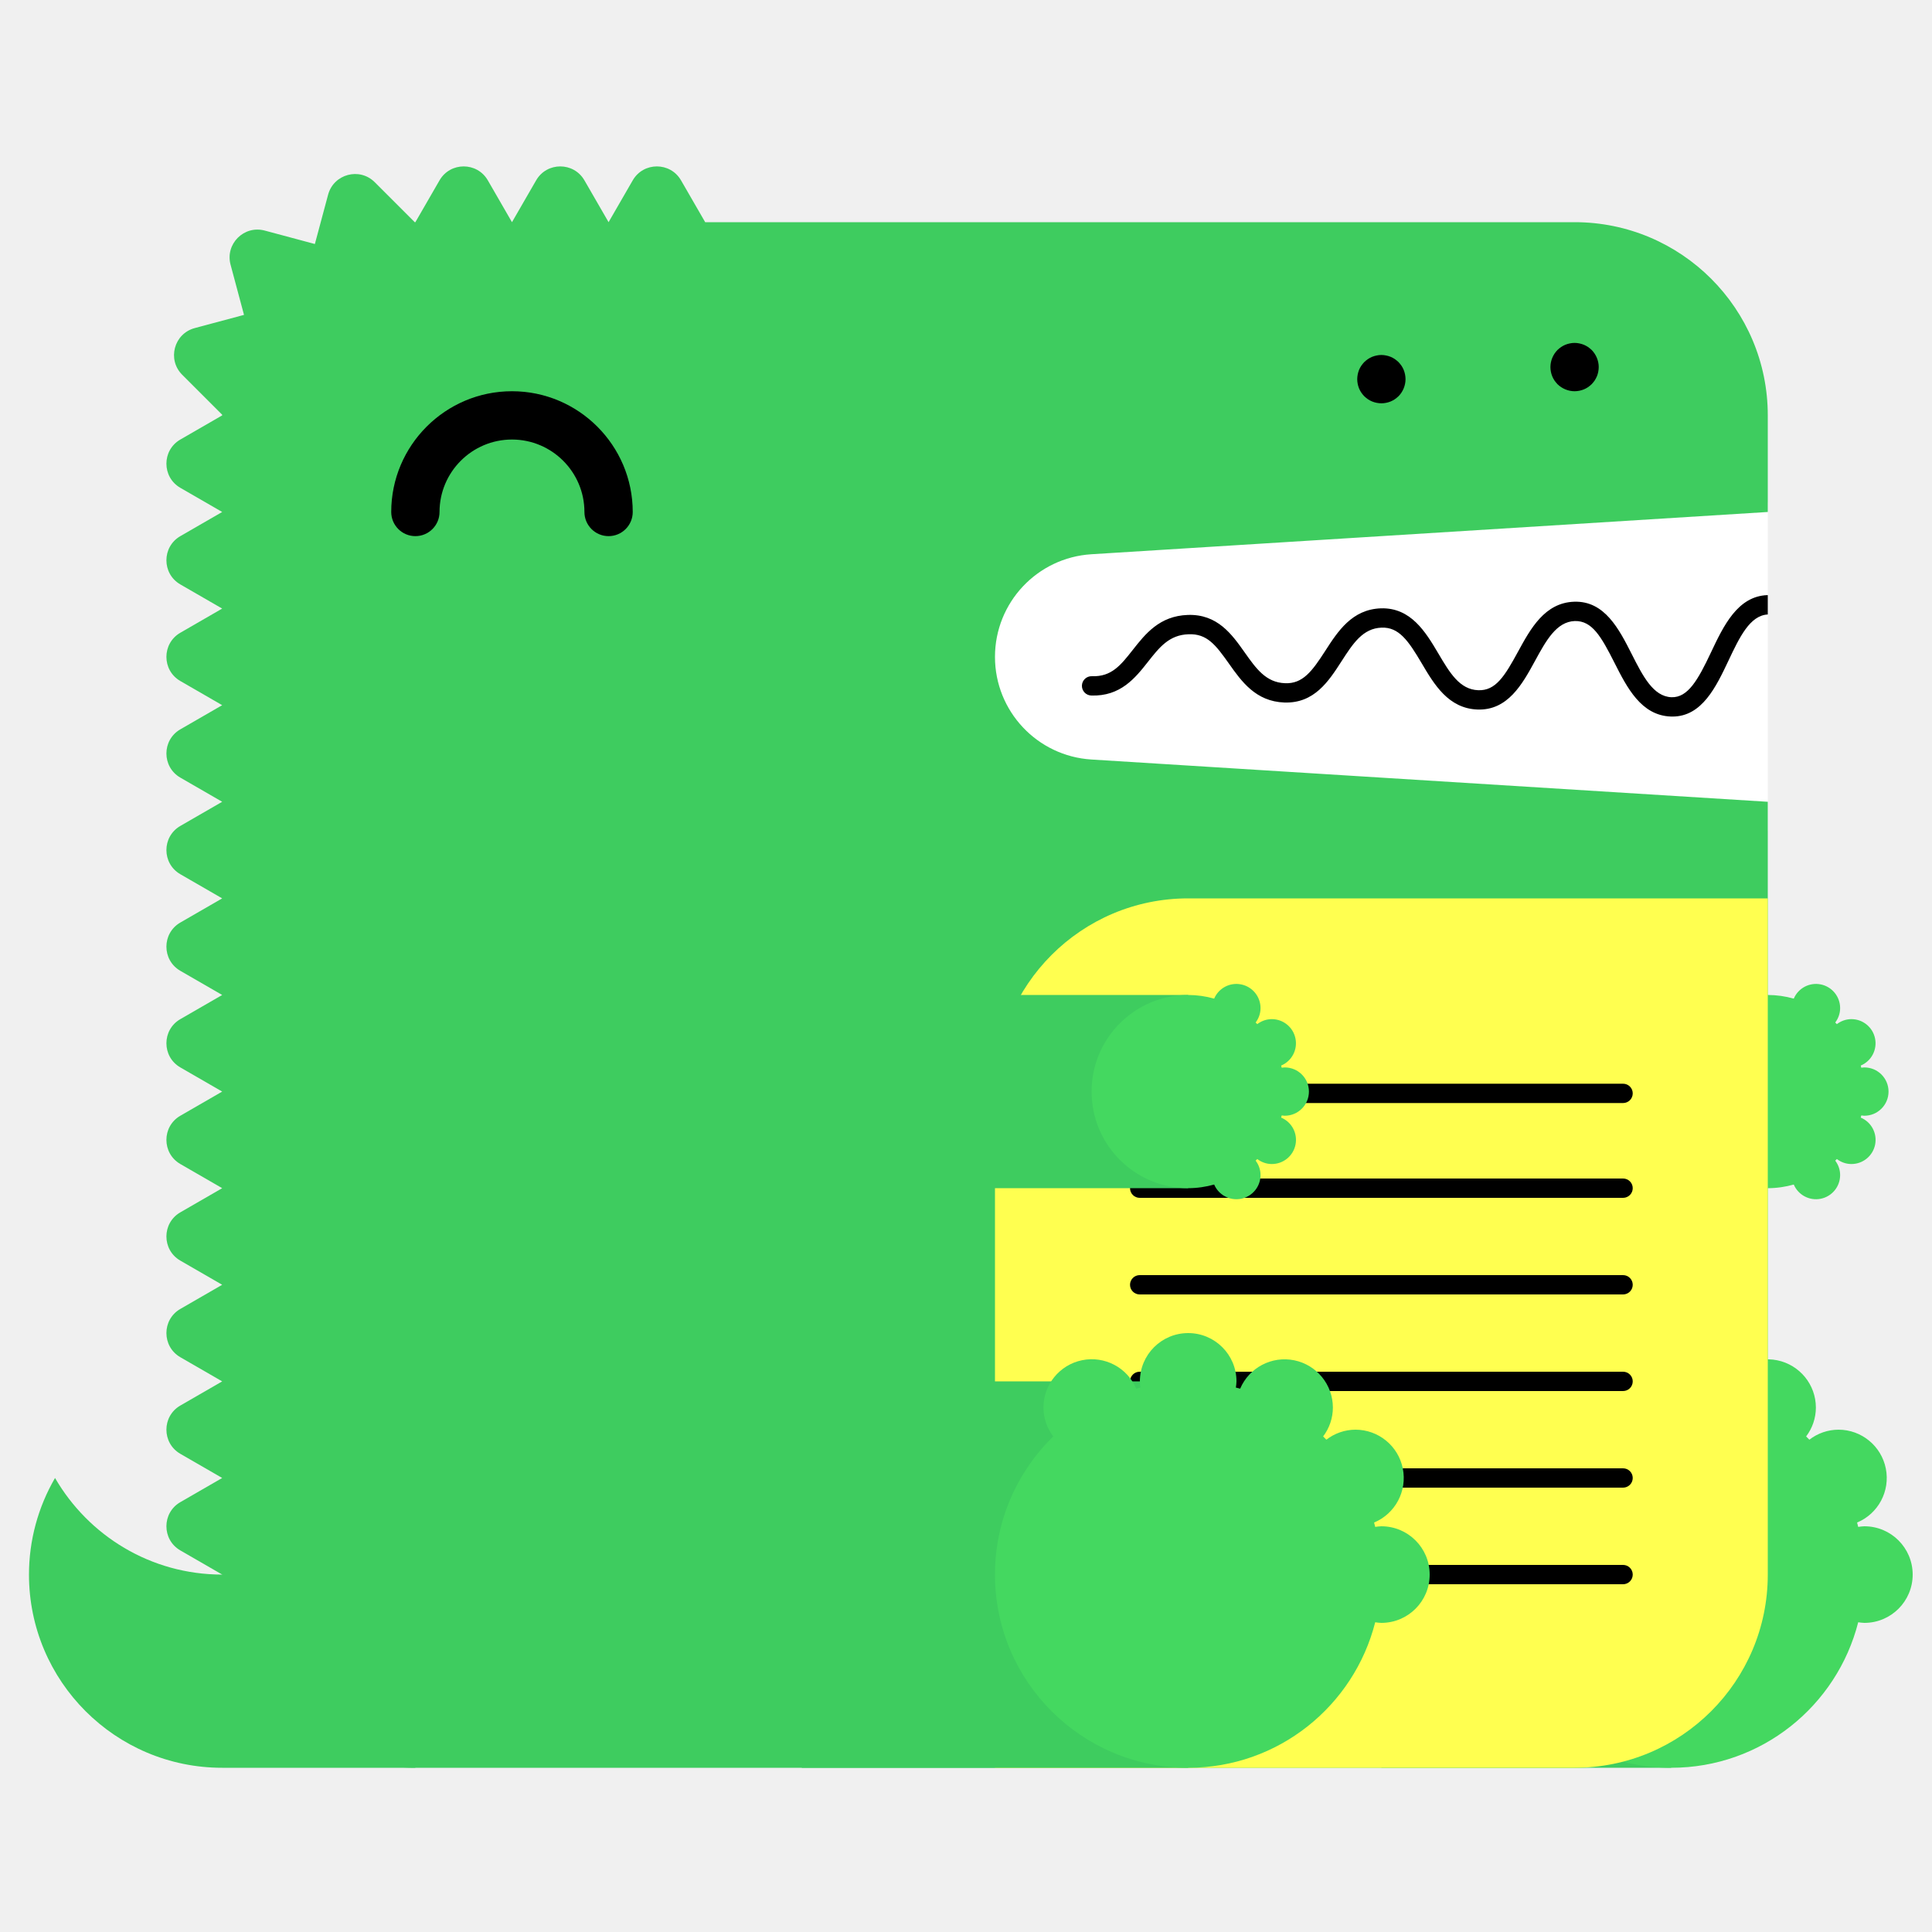
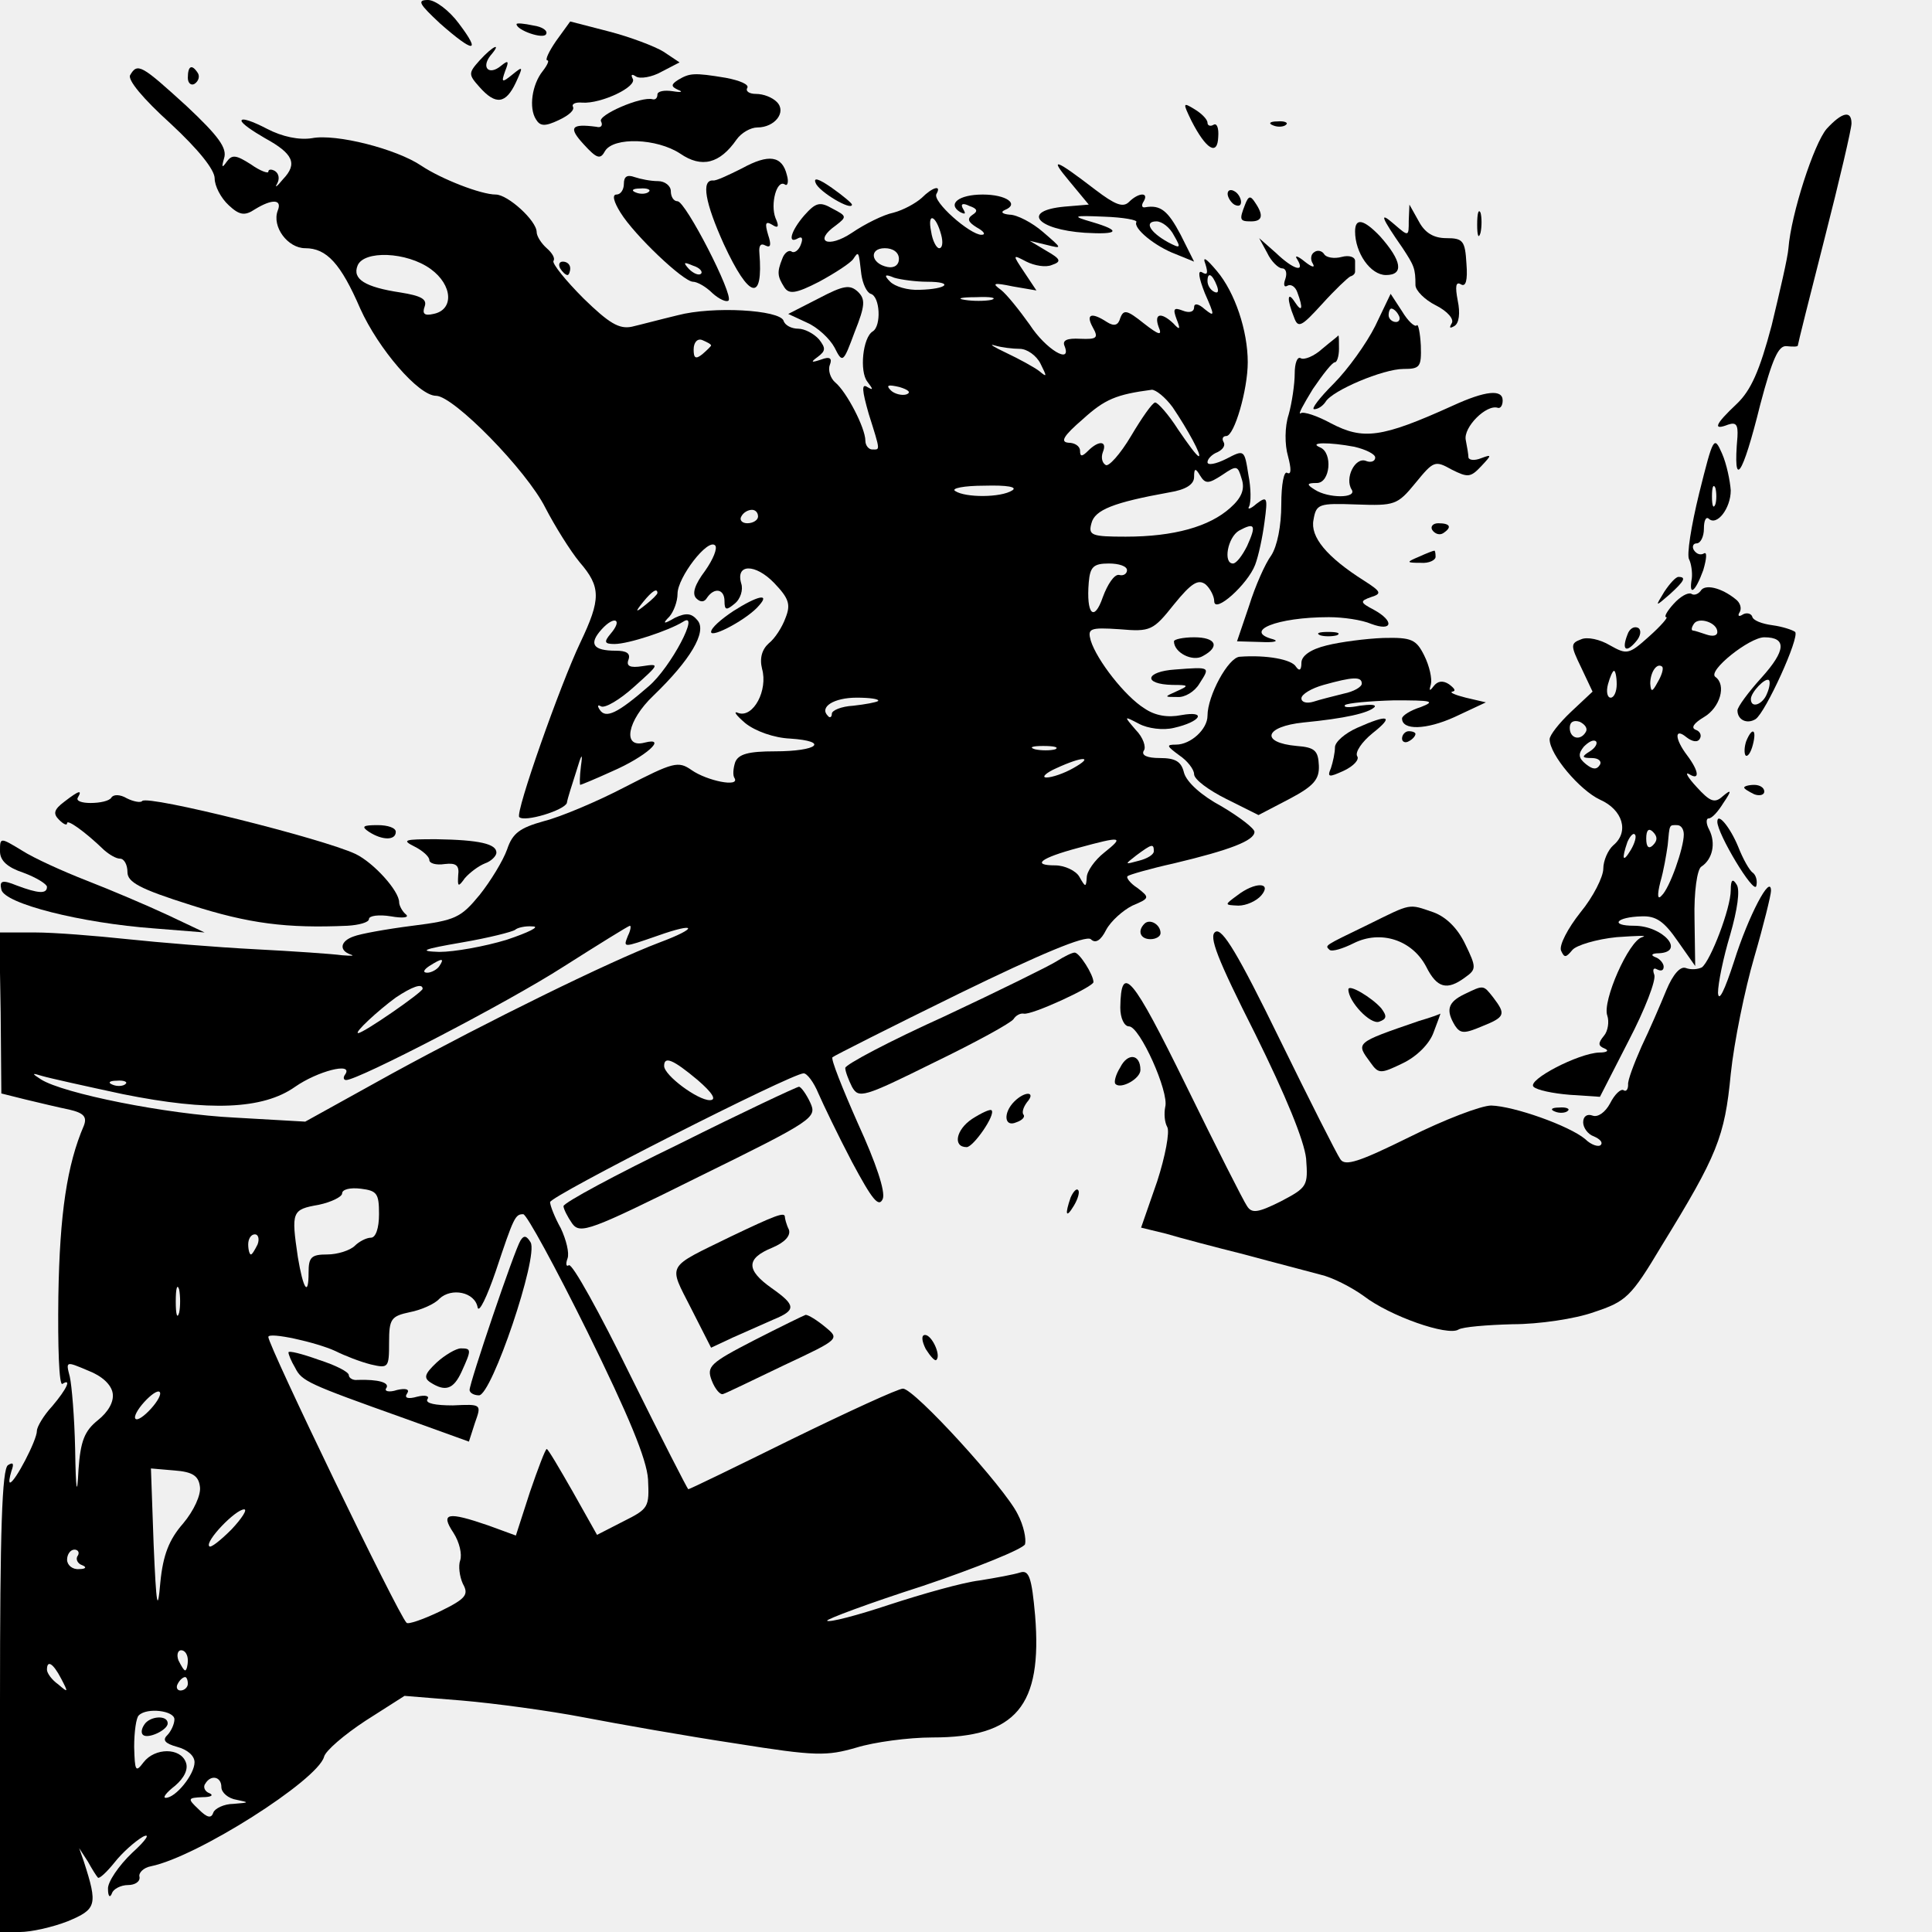
- <svg xmlns="http://www.w3.org/2000/svg" width="200" height="200" viewBox="0 0 200 200">
-   <g fill="none" fill-rule="evenodd">
-     <path fill="#FFF" d="M99 52h84v34H99z" />
-     <path d="M23 163c-7.398 0-13.843-4.027-17.303-10A19.886 19.886 0 0 0 3 163c0 11.046 8.954 20 20 20h20v-20H23z" fill="#3ECC5F" />
-     <path d="M112.98 57.376L183 53V43c0-11.046-8.954-20-20-20H73l-2.5-4.33c-1.112-1.925-3.889-1.925-5 0L63 23l-2.5-4.33c-1.111-1.925-3.889-1.925-5 0L53 23l-2.5-4.33c-1.111-1.925-3.889-1.925-5 0L43 23c-.022 0-.042.003-.065.003l-4.142-4.141c-1.57-1.571-4.252-.853-4.828 1.294l-1.369 5.104-5.192-1.392c-2.148-.575-4.111 1.389-3.535 3.536l1.39 5.193-5.102 1.367c-2.148.576-2.867 3.259-1.296 4.83l4.142 4.142c0 .021-.003.042-.003.064l-4.33 2.5c-1.925 1.111-1.925 3.889 0 5L23 53l-4.33 2.5c-1.925 1.111-1.925 3.889 0 5L23 63l-4.33 2.5c-1.925 1.111-1.925 3.889 0 5L23 73l-4.33 2.5c-1.925 1.111-1.925 3.889 0 5L23 83l-4.33 2.5c-1.925 1.111-1.925 3.889 0 5L23 93l-4.33 2.5c-1.925 1.111-1.925 3.889 0 5L23 103l-4.33 2.5c-1.925 1.111-1.925 3.889 0 5L23 113l-4.33 2.5c-1.925 1.111-1.925 3.889 0 5L23 123l-4.33 2.5c-1.925 1.111-1.925 3.889 0 5L23 133l-4.33 2.5c-1.925 1.111-1.925 3.889 0 5L23 143l-4.33 2.5c-1.925 1.111-1.925 3.889 0 5L23 153l-4.33 2.5c-1.925 1.111-1.925 3.889 0 5L23 163c0 11.046 8.954 20 20 20h120c11.046 0 20-8.954 20-20V83l-70.02-4.376A10.645 10.645 0 0 1 103 68c0-5.621 4.37-10.273 9.98-10.624" fill="#3ECC5F" />
-     <path fill="#3ECC5F" d="M143 183h30v-40h-30z" />
-     <path d="M193 158c-.219 0-.428.037-.639.064-.038-.15-.074-.301-.116-.451A5 5 0 0 0 190.32 148a4.96 4.96 0 0 0-3.016 1.036 26.531 26.531 0 0 0-.335-.336 4.955 4.955 0 0 0 1.011-2.987 5 5 0 0 0-9.599-1.959c-.148-.042-.297-.077-.445-.115.027-.211.064-.42.064-.639a5 5 0 0 0-5-5 5 5 0 0 0-5 5c0 .219.037.428.064.639-.148.038-.297.073-.445.115a4.998 4.998 0 0 0-9.599 1.959c0 1.125.384 2.151 1.011 2.987-3.717 3.632-6.031 8.693-6.031 14.3 0 11.046 8.954 20 20 20 9.339 0 17.16-6.41 19.361-15.064.211.027.42.064.639.064a5 5 0 0 0 5-5 5 5 0 0 0-5-5" fill="#44D860" />
-     <path fill="#3ECC5F" d="M153 123h30v-20h-30z" />
-     <path d="M193 115.5a2.5 2.5 0 1 0 0-5c-.109 0-.214.019-.319.032-.02-.075-.037-.15-.058-.225a2.501 2.501 0 0 0-.963-4.807c-.569 0-1.088.197-1.508.518a6.653 6.653 0 0 0-.168-.168c.314-.417.506-.931.506-1.494a2.5 2.5 0 0 0-4.8-.979A9.987 9.987 0 0 0 183 103c-5.522 0-10 4.478-10 10s4.478 10 10 10c.934 0 1.833-.138 2.69-.377a2.5 2.5 0 0 0 4.8-.979c0-.563-.192-1.077-.506-1.494.057-.055.113-.111.168-.168.42.321.939.518 1.508.518a2.5 2.5 0 0 0 .963-4.807c.021-.074.038-.15.058-.225.105.013.21.032.319.032" fill="#44D860" />
-     <path d="M63 55.5a2.5 2.5 0 0 1-2.5-2.5c0-4.136-3.364-7.5-7.5-7.5s-7.5 3.364-7.5 7.5a2.5 2.5 0 1 1-5 0c0-6.893 5.607-12.5 12.5-12.5S65.5 46.107 65.5 53a2.5 2.5 0 0 1-2.5 2.5" fill="#000" />
-     <path d="M103 183h60c11.046 0 20-8.954 20-20V93h-60c-11.046 0-20 8.954-20 20v70z" fill="#FFFF50" />
-     <path d="M168.02 124h-50.04a1 1 0 1 1 0-2h50.04a1 1 0 1 1 0 2m0 20h-50.04a1 1 0 1 1 0-2h50.04a1 1 0 1 1 0 2m0 20h-50.04a1 1 0 1 1 0-2h50.04a1 1 0 1 1 0 2m0-49.814h-50.04a1 1 0 1 1 0-2h50.04a1 1 0 1 1 0 2m0 19.814h-50.04a1 1 0 1 1 0-2h50.04a1 1 0 1 1 0 2m0 20h-50.04a1 1 0 1 1 0-2h50.04a1 1 0 1 1 0 2M183 61.611c-.012 0-.022-.006-.034-.005-3.09.105-4.552 3.196-5.842 5.923-1.346 2.85-2.387 4.703-4.093 4.647-1.889-.068-2.969-2.202-4.113-4.46-1.314-2.594-2.814-5.536-5.963-5.426-3.046.104-4.513 2.794-5.807 5.167-1.377 2.528-2.314 4.065-4.121 3.994-1.927-.07-2.951-1.805-4.136-3.813-1.321-2.236-2.848-4.75-5.936-4.664-2.994.103-4.465 2.385-5.763 4.4-1.373 2.13-2.335 3.428-4.165 3.351-1.973-.07-2.992-1.51-4.171-3.177-1.324-1.873-2.816-3.993-5.895-3.89-2.928.1-4.399 1.97-5.696 3.618-1.232 1.564-2.194 2.802-4.229 2.724a1 1 0 0 0-.072 2c3.017.101 4.545-1.8 5.872-3.487 1.177-1.496 2.193-2.787 4.193-2.855 1.926-.082 2.829 1.115 4.195 3.045 1.297 1.834 2.769 3.914 5.731 4.021 3.103.104 4.596-2.215 5.918-4.267 1.182-1.834 2.202-3.417 4.15-3.484 1.793-.067 2.769 1.35 4.145 3.681 1.297 2.197 2.766 4.686 5.787 4.796 3.125.108 4.634-2.62 5.949-5.035 1.139-2.088 2.214-4.06 4.119-4.126 1.793-.042 2.728 1.595 4.111 4.33 1.292 2.553 2.757 5.445 5.825 5.556l.169.003c3.064 0 4.518-3.075 5.805-5.794 1.139-2.41 2.217-4.68 4.067-4.773v-2z" fill="#000" />
-     <path fill="#3ECC5F" d="M83 183h40v-40H83z" />
-     <path d="M143 158c-.219 0-.428.037-.639.064-.038-.15-.074-.301-.116-.451A5 5 0 0 0 140.32 148a4.96 4.96 0 0 0-3.016 1.036 26.531 26.531 0 0 0-.335-.336 4.955 4.955 0 0 0 1.011-2.987 5 5 0 0 0-9.599-1.959c-.148-.042-.297-.077-.445-.115.027-.211.064-.42.064-.639a5 5 0 0 0-5-5 5 5 0 0 0-5 5c0 .219.037.428.064.639-.148.038-.297.073-.445.115a4.998 4.998 0 0 0-9.599 1.959c0 1.125.384 2.151 1.011 2.987-3.717 3.632-6.031 8.693-6.031 14.3 0 11.046 8.954 20 20 20 9.339 0 17.16-6.41 19.361-15.064.211.027.42.064.639.064a5 5 0 0 0 5-5 5 5 0 0 0-5-5" fill="#44D860" />
-     <path fill="#3ECC5F" d="M83 123h40v-20H83z" />
-     <path d="M133 115.5a2.5 2.5 0 1 0 0-5c-.109 0-.214.019-.319.032-.02-.075-.037-.15-.058-.225a2.501 2.501 0 0 0-.963-4.807c-.569 0-1.088.197-1.508.518a6.653 6.653 0 0 0-.168-.168c.314-.417.506-.931.506-1.494a2.5 2.5 0 0 0-4.8-.979A9.987 9.987 0 0 0 123 103c-5.522 0-10 4.478-10 10s4.478 10 10 10c.934 0 1.833-.138 2.69-.377a2.5 2.5 0 0 0 4.8-.979c0-.563-.192-1.077-.506-1.494.057-.055.113-.111.168-.168.42.321.939.518 1.508.518a2.5 2.5 0 0 0 .963-4.807c.021-.074.038-.15.058-.225.105.013.21.032.319.032" fill="#44D860" />
-     <path d="M143 41.75c-.16 0-.33-.02-.49-.05a2.52 2.52 0 0 1-.47-.14c-.15-.06-.29-.14-.431-.23-.13-.09-.259-.2-.38-.31-.109-.12-.219-.24-.309-.38s-.17-.28-.231-.43a2.619 2.619 0 0 1-.189-.96c0-.16.02-.33.05-.49.03-.16.08-.31.139-.47.061-.15.141-.29.231-.43.09-.13.2-.26.309-.38.121-.11.25-.22.38-.31.141-.09.281-.17.431-.23.149-.06.31-.11.47-.14.32-.07.65-.07.98 0 .159.03.32.08.47.14.149.06.29.14.43.23.13.09.259.2.38.31.11.12.22.25.31.38.09.14.17.28.23.43.06.16.11.31.14.47.029.16.05.33.05.49 0 .66-.271 1.31-.73 1.77-.121.11-.25.22-.38.31-.14.09-.281.17-.43.23a2.565 2.565 0 0 1-.96.19m20-1.25c-.66 0-1.3-.27-1.771-.73a3.802 3.802 0 0 1-.309-.38c-.09-.14-.17-.28-.231-.43a2.619 2.619 0 0 1-.189-.96c0-.66.27-1.3.729-1.77.121-.11.25-.22.38-.31.141-.09.281-.17.431-.23.149-.06.31-.11.47-.14.32-.07.66-.07.98 0 .159.03.32.08.47.14.149.06.29.14.43.23.13.09.259.2.38.31.459.47.73 1.11.73 1.77 0 .16-.021.33-.05.49-.03.16-.08.32-.14.47-.07.15-.14.29-.23.43-.09.13-.2.26-.31.38-.121.11-.25.22-.38.31-.14.09-.281.17-.43.23a2.565 2.565 0 0 1-.96.19" fill="#000" />
+ <svg xmlns="http://www.w3.org/2000/svg" version="1.0" width="288pt" height="288pt" viewBox="0 0 288 288" preserveAspectRatio="xMidYMid meet">
+   <g transform="translate(0,288) scale(0.1,-0.1)" fill="#000000" stroke="none">
+     <path d="M656 2845 c50 -44 62 -45 28 0 -14 19 -35 35 -46 35 -17 0 -13 -6 18 -35z" />
+     <path d="M770 2844 c0 -9 40 -23 44 -15 3 5 -5 11 -19 13 -14 3 -25 4 -25 2z" />
+     <path d="M829 2819 c-11 -16 -17 -29 -13 -29 3 0 0 -7 -7 -16 -16 -20 -21 -55 -10 -72 6 -10 13 -11 34 -1 15 7 24 15 21 20 -2 4 4 7 14 6 28 -2 83 24 75 36 -3 6 -1 7 5 3 6 -4 24 -1 38 7 l27 14 -24 16 c-13 8 -50 22 -81 30 l-58 15 -21 -29z" />
+     <path d="M715 2790 c-17 -19 -17 -21 0 -40 24 -27 39 -25 54 7 11 24 11 25 -5 12 -16 -13 -17 -12 -11 5 6 15 5 17 -6 8 -18 -15 -30 -3 -16 15 18 21 4 15 -16 -7z" />
+     <path d="M194 2768 c-4 -7 19 -35 60 -72 42 -39 66 -69 66 -82 0 -11 9 -29 21 -40 16 -15 24 -16 39 -6 26 16 41 15 34 -2 -9 -24 15 -56 41 -56 32 0 53 -23 82 -90 27 -60 87 -130 113 -130 26 0 135 -111 163 -167 14 -27 37 -64 51 -81 32 -37 32 -55 1 -120 -30 -63 -97 -253 -91 -260 8 -8 67 10 71 21 1 7 8 28 14 47 8 27 10 29 7 8 -2 -16 -2 -28 -1 -28 1 0 23 9 47 20 51 22 84 52 49 43 -34 -9 -26 33 13 70 55 53 80 95 66 112 -9 11 -17 12 -34 4 -17 -10 -19 -9 -8 2 6 7 12 22 12 34 0 24 45 83 56 72 4 -4 -3 -21 -15 -38 -15 -20 -20 -34 -13 -41 6 -6 12 -6 16 1 11 16 26 13 26 -5 0 -14 3 -14 15 -4 9 7 13 21 10 30 -9 30 21 30 49 1 22 -23 25 -32 17 -52 -5 -14 -16 -31 -25 -38 -10 -9 -14 -22 -10 -38 9 -32 -13 -73 -35 -66 -9 4 -4 -3 10 -15 15 -12 43 -22 67 -23 59 -4 41 -19 -23 -19 -39 0 -54 -4 -59 -16 -3 -9 -4 -20 -1 -24 8 -14 -41 -4 -64 12 -20 14 -27 12 -99 -25 -42 -22 -97 -45 -121 -51 -36 -10 -47 -18 -55 -42 -6 -17 -25 -48 -41 -68 -28 -34 -36 -38 -100 -46 -39 -5 -78 -12 -88 -16 -20 -7 -22 -21 -4 -27 6 -2 1 -2 -13 -1 -14 2 -72 6 -130 9 -58 3 -143 10 -190 15 -47 5 -109 10 -138 10 l-53 0 2 -120 1 -120 36 -9 c21 -5 50 -12 65 -15 22 -5 27 -11 22 -24 -25 -58 -36 -131 -38 -254 -1 -75 1 -134 6 -131 14 9 7 -7 -15 -33 -13 -14 -23 -31 -23 -37 0 -14 -33 -77 -40 -77 -2 0 -1 7 2 17 4 11 3 14 -5 9 -9 -5 -12 -99 -12 -352 l0 -344 30 0 c16 0 48 7 71 16 43 18 45 24 24 89 l-7 20 13 -20 c6 -11 13 -22 15 -24 2 -2 13 8 25 23 11 14 30 31 42 38 12 6 5 -5 -16 -24 -20 -19 -37 -44 -36 -54 0 -11 3 -14 6 -6 2 6 13 12 24 12 10 0 18 5 17 12 -2 6 6 14 17 16 69 14 248 128 258 163 2 9 30 33 62 54 l58 37 86 -7 c47 -4 129 -15 181 -25 52 -10 154 -28 227 -39 119 -19 135 -19 180 -6 26 8 77 15 113 15 125 0 164 47 153 182 -5 56 -9 68 -22 64 -9 -3 -36 -8 -61 -12 -25 -3 -85 -20 -134 -36 -48 -16 -90 -27 -93 -24 -2 2 62 26 143 52 80 27 149 55 152 62 2 8 -2 28 -11 45 -19 39 -154 187 -171 187 -7 0 -81 -34 -165 -75 -83 -41 -153 -75 -155 -75 -1 0 -40 76 -86 169 -46 94 -87 168 -92 165 -4 -3 -5 2 -2 10 3 8 -2 28 -10 45 -9 16 -16 34 -16 39 0 9 360 192 378 192 5 0 15 -13 22 -30 7 -16 29 -62 50 -102 30 -56 40 -69 46 -55 4 11 -10 53 -37 112 -23 52 -41 97 -38 99 2 2 87 45 189 95 121 59 188 87 196 81 7 -7 15 -2 23 14 7 13 25 29 39 36 26 11 26 12 8 26 -11 7 -18 16 -15 18 2 2 33 11 69 19 84 20 120 34 120 47 0 5 -22 22 -49 38 -30 16 -52 36 -56 50 -4 17 -13 22 -36 22 -19 0 -28 4 -24 11 4 5 -1 20 -12 31 -18 21 -18 21 5 9 13 -7 36 -10 52 -6 40 9 50 26 11 19 -20 -4 -39 -1 -55 10 -29 18 -71 72 -80 101 -5 18 -2 20 43 17 46 -4 50 -2 81 37 26 32 36 38 47 30 7 -6 13 -18 13 -25 0 -20 50 25 61 54 5 13 11 41 14 64 5 37 4 39 -12 27 -9 -8 -14 -9 -11 -4 3 6 3 27 -1 47 -6 38 -6 38 -33 24 -16 -8 -28 -10 -28 -5 0 5 7 12 15 15 8 4 12 10 9 15 -3 5 -1 9 4 9 12 0 32 69 32 110 0 47 -19 104 -46 136 -16 19 -22 23 -17 10 4 -13 3 -17 -5 -12 -7 4 -5 -8 4 -31 15 -34 15 -36 0 -24 -10 9 -16 9 -16 3 0 -7 -7 -9 -17 -5 -13 5 -15 3 -9 -13 6 -15 5 -17 -5 -6 -18 17 -29 15 -22 -5 6 -14 1 -13 -22 5 -25 20 -30 21 -35 8 -3 -11 -9 -13 -20 -6 -23 15 -32 12 -21 -8 9 -16 6 -18 -19 -17 -19 1 -27 -2 -23 -11 11 -28 -28 -5 -52 32 -15 21 -34 45 -43 52 -14 10 -11 11 18 5 l35 -6 -18 27 c-18 27 -18 27 3 16 12 -6 29 -9 38 -5 15 5 13 9 -8 21 l-25 15 25 -6 c24 -6 24 -6 -5 19 -16 14 -39 26 -50 26 -11 1 -14 4 -7 7 22 9 2 23 -33 23 -36 0 -53 -14 -34 -26 8 -4 9 -3 5 4 -5 8 -1 10 9 5 12 -4 13 -8 5 -13 -9 -6 -7 -11 6 -19 11 -6 14 -11 7 -11 -17 0 -74 50 -67 61 8 14 -6 10 -22 -6 -9 -8 -27 -18 -42 -22 -15 -3 -43 -17 -62 -30 -36 -24 -58 -13 -24 11 17 13 16 14 -5 25 -19 11 -25 9 -42 -10 -20 -23 -26 -44 -9 -34 6 3 7 -1 4 -9 -3 -9 -10 -14 -14 -11 -4 3 -11 -2 -14 -11 -8 -20 -7 -26 3 -42 7 -11 17 -10 52 8 24 13 47 28 51 34 8 12 8 12 12 -23 2 -14 8 -27 14 -29 14 -4 16 -48 3 -56 -15 -9 -20 -60 -8 -75 9 -12 9 -13 0 -8 -9 6 -8 -5 2 -40 18 -57 17 -53 5 -53 -5 0 -10 6 -10 13 0 19 -28 73 -45 87 -7 6 -11 18 -8 26 4 10 0 13 -13 8 -15 -5 -16 -4 -5 4 12 9 12 13 2 26 -8 9 -22 16 -31 16 -10 0 -20 5 -22 12 -6 16 -105 22 -158 8 -25 -6 -55 -14 -68 -17 -19 -4 -34 5 -72 42 -27 27 -47 52 -45 56 3 4 -2 12 -10 19 -8 7 -15 18 -15 24 0 17 -43 56 -61 56 -22 0 -81 23 -111 43 -37 25 -127 48 -163 41 -19 -3 -44 2 -67 14 -21 11 -38 17 -38 12 0 -4 16 -15 35 -26 42 -23 49 -38 27 -61 -9 -11 -13 -14 -9 -7 4 7 3 15 -3 19 -5 3 -10 3 -10 -1 0 -3 -12 1 -26 11 -22 14 -28 15 -36 4 -7 -10 -8 -9 -4 5 5 15 -8 33 -56 78 -67 61 -73 65 -84 46z m1209 -238 c3 -11 2 -20 -3 -20 -4 0 -10 11 -12 25 -6 29 7 25 15 -5z m-63 -36 c0 -9 -7 -14 -17 -12 -25 5 -28 28 -4 28 12 0 21 -6 21 -16z m-698 -15 c33 -24 35 -61 4 -67 -13 -3 -17 0 -13 11 4 11 -5 16 -36 21 -53 8 -72 20 -64 40 9 23 73 21 109 -5z m740 -19 c41 0 30 -11 -11 -12 -18 -1 -37 5 -44 12 -10 10 -8 12 6 6 10 -3 33 -6 49 -6z m432 -6 c3 -8 2 -12 -4 -9 -6 3 -10 10 -10 16 0 14 7 11 14 -7z m-336 -21 c-10 -2 -28 -2 -40 0 -13 2 -5 4 17 4 22 1 32 -1 23 -4z m-418 -68 c0 -1 -6 -7 -13 -13 -10 -8 -13 -6 -13 7 0 11 6 17 13 14 7 -3 13 -6 13 -8z m460 -5 c11 0 25 -10 31 -22 10 -20 10 -21 -2 -11 -8 6 -30 18 -49 27 -19 9 -27 14 -17 11 10 -3 27 -5 37 -5z m-169 -68 c-7 -2 -18 1 -23 6 -8 8 -4 9 13 5 13 -4 18 -8 10 -11z m397 -19 c23 -34 44 -73 39 -73 -3 0 -16 18 -31 40 -14 22 -30 40 -34 40 -4 0 -20 -23 -36 -50 -16 -27 -34 -47 -38 -43 -5 3 -7 11 -4 19 7 17 -6 18 -22 2 -9 -9 -12 -9 -12 0 0 7 -8 12 -17 12 -13 1 -8 10 21 35 33 30 50 37 103 44 6 0 20 -11 31 -26z m86 -150 c-31 -28 -84 -43 -156 -43 -51 0 -56 2 -51 20 5 20 33 31 116 46 25 4 37 12 37 23 0 13 2 14 9 2 8 -13 13 -12 33 1 22 15 23 14 29 -6 5 -15 0 -28 -17 -43z m-325 26 c-17 -11 -70 -11 -85 -1 -7 4 13 8 43 8 35 1 50 -2 42 -7z m-379 -39 c0 -5 -7 -10 -16 -10 -8 0 -12 5 -9 10 3 6 10 10 16 10 5 0 9 -4 9 -10z m729 -44 c-7 -14 -16 -26 -21 -26 -15 0 -8 39 9 49 24 13 26 8 12 -23z m-179 -36 c0 -5 -5 -9 -12 -7 -7 1 -17 -14 -24 -33 -13 -38 -25 -26 -21 22 2 23 7 28 30 28 15 0 27 -4 27 -10z m-700 -34 c0 -2 -8 -10 -17 -17 -16 -13 -17 -12 -4 4 13 16 21 21 21 13z m-70 -61 c-10 -12 -9 -15 6 -15 21 0 81 20 102 33 27 18 -18 -68 -51 -96 -46 -40 -64 -49 -73 -35 -4 6 -3 8 2 5 6 -3 28 10 49 29 38 34 39 35 13 31 -19 -3 -25 0 -21 10 3 9 -3 13 -19 13 -34 0 -41 10 -21 32 19 21 32 15 13 -7z m399 -100 c-3 -2 -19 -5 -37 -7 -18 -1 -32 -7 -32 -12 0 -5 -3 -7 -6 -3 -13 13 9 27 43 27 20 0 34 -2 32 -5z m264 -72 c-7 -2 -21 -2 -30 0 -10 3 -4 5 12 5 17 0 24 -2 18 -5z m27 -28 c-14 -8 -32 -14 -40 -14 -8 0 -1 7 15 14 39 18 57 18 25 0z m46 -126 c-14 -11 -26 -28 -26 -37 -1 -15 -2 -15 -11 1 -5 9 -22 17 -36 17 -36 0 -22 11 34 26 66 18 69 17 39 -7z m74 2 c0 -5 -10 -11 -22 -14 -22 -6 -22 -6 -4 8 23 17 26 18 26 6z m-965 -132 c-33 -10 -78 -18 -100 -18 -32 1 -25 4 33 14 41 7 76 16 80 19 3 3 15 6 26 5 12 0 -6 -9 -39 -20z m181 6 c-7 -18 -8 -18 44 0 59 21 62 12 3 -10 -74 -28 -255 -117 -398 -195 l-130 -72 -105 6 c-102 5 -256 36 -289 57 -14 9 -14 10 2 5 10 -3 64 -15 120 -27 129 -26 209 -23 257 11 33 23 86 37 75 19 -4 -5 -3 -9 1 -9 18 0 240 115 324 169 52 33 97 61 99 61 2 0 1 -7 -3 -15z m-281 -45 c-3 -5 -12 -10 -18 -10 -7 0 -6 4 3 10 19 12 23 12 15 0z m-25 -34 c0 -5 -88 -66 -96 -66 -7 0 30 34 56 53 24 16 40 22 40 13z m410 -136 c22 -19 29 -30 18 -30 -18 0 -68 37 -68 51 0 15 13 10 50 -21z m-853 -6 c-3 -3 -12 -4 -19 -1 -8 3 -5 6 6 6 11 1 17 -2 13 -5z m378 -194 c0 -21 -5 -35 -12 -35 -7 0 -18 -6 -24 -12 -7 -7 -26 -13 -41 -13 -24 0 -28 -4 -28 -27 0 -37 -8 -25 -16 23 -10 68 -9 71 31 78 19 4 35 12 35 17 0 6 12 9 28 7 24 -3 27 -7 27 -38z m311 -176 c61 -124 88 -189 90 -219 2 -42 1 -44 -37 -63 l-39 -20 -36 64 c-20 35 -37 64 -39 64 -2 0 -13 -29 -25 -64 l-21 -65 -41 15 c-61 21 -72 19 -52 -11 9 -14 13 -32 10 -41 -3 -8 -1 -24 4 -35 9 -16 5 -22 -34 -41 -25 -12 -48 -20 -50 -17 -13 13 -206 413 -206 426 0 8 72 -8 100 -21 14 -7 37 -16 53 -20 26 -6 27 -5 27 33 0 35 3 39 31 45 16 3 37 12 44 20 18 17 53 10 57 -13 2 -9 14 16 27 54 27 81 29 85 41 85 5 0 48 -79 96 -176z m-492 131 c-4 -8 -8 -15 -10 -15 -2 0 -4 7 -4 15 0 8 4 15 10 15 5 0 7 -7 4 -15z m-117 -102 c-3 -10 -5 -2 -5 17 0 19 2 27 5 18 2 -10 2 -26 0 -35z m-99 -120 c2 -13 -7 -28 -22 -40 -20 -16 -26 -31 -29 -74 -2 -41 -4 -33 -5 31 -1 47 -5 95 -8 108 -6 23 -6 23 27 9 21 -8 35 -21 37 -34z m57 -23 c-10 -11 -20 -18 -23 -15 -3 3 3 14 13 25 10 11 20 18 23 15 3 -3 -3 -14 -13 -25z m73 -116 c2 -12 -9 -36 -25 -55 -21 -24 -30 -47 -34 -88 -4 -46 -6 -36 -10 57 l-4 113 35 -3 c27 -2 36 -8 38 -24z m47 -64 c-16 -16 -31 -28 -33 -25 -7 7 39 55 52 55 5 0 -3 -13 -19 -30z m-229 -39 c-4 -5 0 -12 6 -14 8 -3 6 -6 -4 -6 -10 -1 -18 6 -18 14 0 8 5 15 11 15 5 0 8 -4 5 -9z m164 -156 c0 -8 -2 -15 -4 -15 -2 0 -6 7 -10 15 -3 8 -1 15 4 15 6 0 10 -7 10 -15z m-189 -27 c11 -21 11 -22 -4 -9 -10 7 -17 17 -17 22 0 15 9 10 21 -13z m189 -8 c0 -5 -5 -10 -11 -10 -5 0 -7 5 -4 10 3 6 8 10 11 10 2 0 4 -4 4 -10z m-20 -53 c0 -7 -5 -18 -11 -24 -7 -7 -3 -12 15 -17 15 -4 26 -13 26 -23 0 -18 -28 -53 -43 -53 -5 0 1 8 14 18 14 12 20 25 16 35 -8 22 -46 22 -63 0 -12 -16 -13 -13 -14 23 0 22 3 44 7 47 12 12 53 7 53 -6z m70 -101 c0 -8 10 -17 23 -19 19 -4 19 -4 -5 -6 -14 0 -28 -7 -30 -13 -3 -9 -9 -8 -22 5 -17 16 -16 17 6 18 13 0 17 3 10 6 -6 2 -10 9 -6 14 8 14 24 11 24 -5z" />
+     <path d="M776 1031 c-9 -14 -76 -212 -76 -223 0 -4 6 -8 14 -8 19 0 89 207 77 228 -6 10 -10 11 -15 3z" />
+     <path d="M430 864 c0 -3 4 -13 10 -23 10 -20 19 -24 162 -75 l97 -35 9 28 c10 28 10 28 -33 26 -26 0 -41 3 -38 9 4 5 -3 7 -15 4 -14 -4 -20 -2 -15 5 4 6 -2 8 -15 5 -12 -4 -20 -2 -16 3 5 8 -12 13 -43 12 -7 -1 -13 3 -13 7 0 5 -20 15 -45 23 -25 9 -45 14 -45 11z" />
+     <path d="M651 849 c-18 -17 -20 -23 -9 -30 22 -14 34 -10 46 16 15 33 15 35 -1 35 -7 0 -24 -10 -36 -21z" />
+     <path d="M215 309 c-4 -6 -5 -12 -2 -15 7 -7 37 7 37 17 0 13 -27 11 -35 -2z" />
+     <path d="M280 2764 c0 -8 5 -12 10 -9 6 4 8 11 5 16 -9 14 -15 11 -15 -7z" />
+     <path d="M1011 2761 c-11 -7 -11 -10 0 -15 8 -3 4 -4 -8 -2 -13 2 -23 0 -23 -5 0 -5 -3 -8 -7 -7 -17 5 -83 -24 -77 -33 3 -6 0 -10 -7 -8 -38 5 -42 -1 -19 -26 20 -22 25 -23 32 -10 13 21 77 19 112 -4 32 -22 59 -15 84 21 7 10 21 18 31 18 26 0 44 23 29 38 -7 7 -20 12 -31 12 -10 0 -16 4 -13 9 3 5 -11 11 -32 15 -48 8 -54 7 -71 -3z" />
+     <path d="M1776 2700 c22 -43 39 -53 40 -24 1 13 -2 21 -7 18 -5 -3 -9 -1 -9 3 0 5 -9 14 -19 20 -18 11 -18 10 -5 -17z" />
+     <path d="M2723 2688 c-19 -22 -53 -127 -57 -178 -1 -14 -13 -65 -25 -115 -18 -68 -31 -97 -52 -117 -33 -31 -36 -40 -13 -31 12 4 15 0 14 -18 -7 -80 7 -61 34 48 18 68 27 88 39 87 10 -1 17 -1 17 1 0 2 18 74 40 160 22 86 40 163 40 171 0 20 -14 17 -37 -8z" />
+     <path d="M1898 2693 c7 -3 16 -2 19 1 4 3 -2 6 -13 5 -11 0 -14 -3 -6 -6z" />
+     <path d="M1106 2629 c-20 -10 -39 -19 -43 -18 -18 1 -12 -33 16 -95 38 -82 59 -87 53 -13 -1 11 2 15 9 11 8 -4 9 1 4 16 -5 17 -4 21 6 15 9 -6 11 -3 5 10 -8 21 2 58 14 50 4 -3 6 4 3 14 -7 29 -27 32 -67 10z" />
+     <path d="M1594 2610 l29 -35 -36 -3 c-65 -6 -42 -34 30 -39 51 -3 55 3 11 16 -31 9 -29 10 18 8 29 -1 50 -5 48 -8 -5 -9 27 -36 59 -48 l27 -11 -20 40 c-19 36 -30 45 -53 41 -5 -1 -6 3 -2 9 8 14 -8 13 -22 -1 -9 -9 -21 -4 -50 18 -60 46 -70 50 -39 13z m156 -81 c11 -19 10 -20 -9 -10 -27 15 -36 31 -17 31 8 0 20 -9 26 -21z" />
+     <path d="M930 2606 c0 -9 -5 -16 -11 -16 -7 0 -4 -11 6 -27 21 -34 94 -103 108 -103 6 0 19 -7 29 -17 10 -9 21 -14 24 -11 8 8 -64 148 -76 148 -6 0 -10 7 -10 15 0 8 -9 15 -19 15 -11 0 -26 3 -35 6 -11 4 -16 1 -16 -10z m37 -12 c-3 -3 -12 -4 -19 -1 -8 3 -5 6 6 6 11 1 17 -2 13 -5z m78 -122 c-3 -3 -11 0 -18 7 -9 10 -8 11 6 5 10 -3 15 -9 12 -12z" />
+     <path d="M1216 2607 c5 -13 54 -42 54 -32 0 2 -13 13 -30 25 -20 14 -28 16 -24 7z" />
+     <path d="M1830 2591 c0 -5 5 -13 10 -16 6 -3 10 -2 10 4 0 5 -4 13 -10 16 -5 3 -10 2 -10 -4z" />
+     <path d="M1856 2575 c-9 -23 -8 -25 9 -25 17 0 19 9 6 28 -7 11 -10 10 -15 -3z" />
+     <path d="M2100 2551 c0 -24 0 -24 -22 -5 -23 20 -19 10 13 -36 17 -26 19 -30 19 -55 0 -8 14 -22 30 -30 18 -9 28 -21 24 -27 -4 -7 -3 -8 4 -4 7 4 9 19 5 38 -4 21 -3 29 5 24 7 -4 10 6 8 31 -2 34 -5 38 -30 38 -19 0 -32 8 -41 25 l-14 25 -1 -24z" />
+     <path d="M2202 2545 c0 -16 2 -22 5 -12 2 9 2 23 0 30 -3 6 -5 -1 -5 -18z" />
+     <path d="M2020 2535 c0 -32 23 -65 46 -65 27 0 24 21 -9 58 -24 25 -37 28 -37 7z" />
+     <path d="M1889 2503 c6 -13 17 -23 22 -23 6 0 8 -7 5 -16 -3 -8 -2 -13 3 -10 5 3 12 -1 15 -10 9 -24 7 -31 -4 -14 -11 17 -12 4 -1 -23 6 -17 11 -14 42 20 19 21 38 39 42 41 4 1 7 4 7 7 0 3 0 10 0 16 0 6 -9 9 -20 6 -11 -3 -23 -1 -26 4 -3 5 -10 7 -15 3 -5 -3 -6 -11 -2 -17 4 -7 -2 -5 -12 3 -11 9 -16 10 -11 3 12 -20 -6 -15 -32 10 l-25 22 12 -22z" />
+     <path d="M835 2480 c3 -5 8 -10 11 -10 2 0 4 5 4 10 0 6 -5 10 -11 10 -5 0 -7 -4 -4 -10z" />
+     <path d="M1220 2435 l-45 -23 28 -13 c16 -7 34 -24 41 -37 12 -24 13 -23 30 23 16 40 16 49 5 60 -12 11 -21 10 -59 -10z" />
+     <path d="M2050 2394 c-13 -26 -41 -65 -62 -86 -21 -21 -34 -38 -29 -38 6 0 13 5 17 11 10 17 86 49 116 49 25 0 27 3 26 35 -1 19 -4 33 -6 30 -3 -3 -13 6 -22 21 l-17 26 -23 -48z m35 16 c3 -5 1 -10 -4 -10 -6 0 -11 5 -11 10 0 6 2 10 4 10 3 0 8 -4 11 -10z" />
+     <path d="M1971 2360 c-12 -11 -27 -17 -32 -14 -5 3 -9 -7 -9 -23 0 -15 -4 -43 -9 -61 -6 -18 -6 -45 -1 -62 5 -19 5 -28 -1 -25 -5 4 -9 -17 -9 -47 0 -32 -6 -62 -15 -76 -9 -12 -24 -46 -33 -75 l-18 -53 35 -1 c20 -1 28 1 19 4 -46 12 5 33 83 33 21 0 49 -4 63 -10 32 -12 35 4 4 21 -21 11 -21 13 -4 19 16 5 15 8 -10 24 -57 36 -81 66 -76 91 4 24 8 25 64 23 57 -2 61 -1 88 32 27 33 29 34 54 20 24 -12 28 -12 44 5 16 17 16 18 0 12 -10 -4 -18 -3 -19 1 0 4 -2 16 -4 26 -4 19 31 54 48 48 4 -1 7 4 7 11 0 17 -25 15 -75 -8 -106 -48 -133 -51 -181 -26 -20 11 -41 18 -45 15 -5 -3 4 13 18 36 15 22 29 40 33 40 3 0 6 9 6 20 0 11 0 20 -1 20 0 -1 -11 -9 -24 -20z m48 -146 c17 -4 31 -11 31 -16 0 -6 -7 -8 -14 -5 -16 6 -32 -26 -21 -43 8 -13 -35 -13 -55 0 -13 8 -12 10 3 10 20 0 24 45 5 53 -19 8 14 8 51 1z" />
+     <path d="M2533 2145 c-12 -49 -19 -93 -15 -99 3 -6 5 -19 4 -28 -5 -28 5 -21 17 12 5 17 6 28 1 25 -5 -3 -11 -1 -15 5 -3 5 -1 10 4 10 6 0 11 10 11 22 0 12 3 18 7 15 12 -12 33 15 33 42 -1 14 -6 39 -13 55 -12 27 -13 25 -34 -59z m24 -17 c-3 -7 -5 -2 -5 12 0 14 2 19 5 13 2 -7 2 -19 0 -25z" />
+     <path d="M2135 2090 c4 -6 11 -8 16 -5 14 9 11 15 -7 15 -8 0 -12 -5 -9 -10z" />
+     <path d="M2115 2050 c-19 -8 -19 -9 3 -9 12 -1 22 4 22 9 0 6 -1 10 -2 9 -2 0 -12 -4 -23 -9z" />
+     <path d="M2481 1998 c-14 -23 -14 -23 8 -4 22 20 25 26 13 26 -4 0 -13 -10 -21 -22z" />
+     <path d="M2535 1999 c-4 -5 -10 -7 -14 -4 -5 2 -16 -4 -26 -15 -10 -11 -15 -20 -11 -20 3 0 -8 -13 -26 -29 -30 -27 -33 -27 -58 -13 -15 9 -34 13 -43 9 -16 -6 -16 -9 0 -42 l17 -36 -32 -30 c-18 -17 -32 -35 -32 -41 0 -23 45 -76 75 -90 34 -15 44 -48 20 -68 -8 -7 -15 -23 -15 -35 0 -12 -15 -42 -34 -65 -19 -24 -32 -49 -29 -57 5 -11 7 -11 17 1 6 7 36 16 66 19 30 2 48 3 38 0 -20 -5 -60 -96 -52 -117 3 -9 1 -23 -5 -30 -9 -11 -9 -15 1 -19 7 -3 4 -6 -8 -6 -31 -1 -108 -41 -98 -51 5 -5 29 -10 54 -12 l45 -3 43 84 c24 46 41 90 38 98 -3 8 -1 11 4 8 6 -3 10 -2 10 4 0 5 -6 12 -12 14 -8 3 -6 6 5 6 40 2 6 41 -37 41 -37 0 -27 13 11 14 22 1 34 -8 54 -37 l26 -37 -1 70 c-1 41 4 74 10 78 17 11 22 35 12 55 -5 9 -5 17 -1 17 5 0 14 10 22 23 13 19 12 21 -1 10 -12 -11 -19 -8 -39 14 -13 14 -18 23 -11 19 16 -10 15 4 -3 28 -19 25 -19 42 -1 27 9 -7 17 -8 20 -2 3 5 0 11 -6 13 -8 3 -3 10 12 19 24 14 34 48 17 60 -12 9 51 59 73 59 34 0 32 -20 -4 -60 -20 -22 -36 -44 -36 -49 0 -14 14 -21 27 -13 15 10 66 122 59 130 -4 3 -19 8 -34 10 -15 2 -29 7 -30 13 -2 5 -9 6 -14 3 -6 -4 -8 -2 -5 3 4 6 1 15 -6 20 -21 17 -46 23 -52 12z m25 -61 c0 -6 -7 -7 -16 -4 -9 3 -18 6 -20 6 -3 0 -3 4 1 10 7 11 35 2 35 -12z m-89 -75 c-8 -15 -10 -15 -11 -2 0 17 10 32 18 25 2 -3 -1 -13 -7 -23z m-61 -3 c0 -11 -4 -20 -9 -20 -5 0 -7 9 -4 20 3 11 7 20 9 20 2 0 4 -9 4 -20z m224 -14 c-6 -16 -24 -23 -24 -8 0 10 22 33 27 28 2 -2 1 -11 -3 -20z m-270 -57 c-8 -14 -24 -10 -24 6 0 9 6 12 15 9 8 -4 12 -10 9 -15z m6 -29 c-13 -8 -12 -10 3 -10 10 0 15 -5 12 -10 -5 -8 -11 -7 -21 1 -11 9 -12 15 -3 26 7 7 14 11 18 8 3 -3 -1 -10 -9 -15z m94 -140 c-6 -6 -10 -3 -10 10 0 13 4 16 10 10 7 -7 7 -13 0 -20z m46 16 c0 -20 -21 -80 -33 -91 -6 -7 -7 0 -2 20 5 17 9 41 11 55 3 32 2 30 14 30 6 0 10 -6 10 -14z m-79 -23 c-12 -20 -14 -14 -5 12 4 9 9 14 11 11 3 -2 0 -13 -6 -23z" />
+     <path d="M1093 1969 c-18 -12 -33 -25 -33 -31 0 -10 56 20 72 40 16 18 -3 14 -39 -9z" />
+     <path d="M2426 1934 c-9 -23 -2 -28 13 -10 7 8 8 17 3 20 -6 3 -13 -1 -16 -10z" />
+     <path d="M1968 1933 c6 -2 18 -2 25 0 6 3 1 5 -13 5 -14 0 -19 -2 -12 -5z" />
+     <path d="M1750 1924 c0 -17 28 -31 43 -22 26 14 20 28 -13 28 -16 0 -30 -3 -30 -6z" />
+     <path d="M1978 1918 c-25 -6 -38 -16 -38 -26 0 -11 -3 -13 -8 -6 -6 11 -44 18 -84 15 -17 -1 -48 -58 -48 -88 0 -20 -25 -43 -47 -43 -15 0 -14 -2 5 -16 12 -8 22 -21 22 -28 0 -8 22 -24 48 -37 l48 -24 46 24 c36 19 45 29 44 50 -1 22 -6 27 -33 29 -55 5 -48 29 10 35 62 6 97 14 106 23 3 4 -7 4 -22 2 -15 -3 -25 -3 -22 1 4 3 37 6 73 7 56 0 63 -1 40 -10 -16 -5 -28 -13 -28 -17 0 -18 36 -17 78 2 l47 22 -30 7 c-16 4 -25 8 -20 9 6 1 3 5 -5 11 -9 6 -17 5 -23 -3 -6 -8 -7 -7 -4 3 2 8 -2 27 -10 43 -12 24 -19 27 -61 26 -26 -1 -64 -6 -84 -11z m52 -57 c0 -5 -12 -12 -27 -15 -16 -4 -36 -9 -45 -12 -10 -3 -18 -1 -18 5 0 6 15 15 33 20 43 12 57 13 57 2z" />
+     <path d="M1752 1882 c-45 -3 -49 -22 -4 -23 24 0 25 -1 7 -9 -20 -9 -20 -9 0 -9 11 -1 26 8 33 20 16 25 17 25 -36 21z" />
+     <path d="M2023 1795 c-18 -8 -33 -21 -33 -29 0 -8 -3 -22 -6 -31 -6 -14 -3 -14 19 -4 15 7 24 17 20 22 -3 6 7 21 23 34 33 26 24 29 -23 8z" />
+     <path d="M2090 1779 c0 -5 5 -7 10 -4 6 3 10 8 10 11 0 2 -4 4 -10 4 -5 0 -10 -5 -10 -11z" />
+     <path d="M2603 1775 c-3 -9 -3 -18 -1 -21 3 -3 8 4 11 16 6 23 -1 27 -10 5z" />
+     <path d="M2600 1706 c0 -2 7 -6 15 -10 8 -3 15 -1 15 4 0 6 -7 10 -15 10 -8 0 -15 -2 -15 -4z" />
+     <path d="M96 1685 c-16 -12 -17 -18 -8 -27 7 -7 12 -9 12 -5 0 6 26 -12 55 -40 8 -7 18 -13 24 -13 6 0 11 -9 11 -20 0 -15 18 -25 94 -49 87 -28 144 -35 234 -31 17 1 32 5 32 10 0 5 15 7 33 4 17 -3 28 -2 22 3 -5 4 -10 13 -10 18 0 17 -38 59 -65 72 -49 23 -309 88 -318 79 -2 -3 -13 -1 -23 4 -10 6 -20 6 -23 1 -3 -5 -17 -8 -31 -8 -13 0 -22 3 -19 8 7 12 2 11 -20 -6z" />
+     <path d="M2560 1655 c0 -18 54 -108 58 -96 2 7 0 16 -5 20 -5 3 -15 21 -22 39 -12 29 -31 52 -31 37z" />
+     <path d="M550 1640 c20 -13 40 -13 40 0 0 6 -12 10 -27 10 -22 0 -25 -2 -13 -10z" />
+     <path d="M0 1611 c0 -14 11 -24 35 -32 19 -7 35 -17 35 -21 0 -11 -13 -10 -45 2 -22 9 -26 7 -23 -6 4 -21 119 -50 228 -58 l75 -6 -55 26 c-30 14 -84 37 -120 51 -36 14 -80 34 -97 45 -33 20 -33 20 -33 -1z" />
+     <path d="M618 1618 c12 -6 22 -15 22 -20 0 -5 10 -8 23 -6 17 2 22 -2 20 -17 -1 -17 0 -18 10 -4 7 8 20 18 30 22 9 3 17 11 17 16 0 13 -25 19 -90 20 -47 0 -52 -1 -32 -11z" />
+     <path d="M2580 1553 c0 -27 -30 -105 -43 -115 -6 -3 -16 -4 -24 -1 -8 3 -19 -9 -29 -33 -9 -22 -25 -59 -37 -84 -11 -25 -21 -51 -20 -57 0 -7 -3 -11 -7 -8 -4 2 -13 -6 -20 -20 -7 -13 -18 -21 -26 -18 -8 3 -14 -1 -14 -10 0 -8 7 -18 16 -21 9 -4 14 -9 10 -13 -3 -3 -14 0 -23 9 -24 20 -106 49 -140 50 -15 0 -70 -21 -122 -47 -75 -37 -96 -44 -103 -33 -5 7 -46 88 -91 180 -61 125 -85 165 -95 159 -11 -6 3 -41 59 -152 46 -93 73 -159 76 -186 3 -41 2 -43 -38 -64 -34 -17 -43 -18 -50 -7 -5 7 -46 88 -91 180 -80 163 -97 184 -98 116 0 -16 6 -28 13 -28 16 0 60 -98 54 -120 -2 -10 -1 -23 3 -30 4 -7 -3 -44 -15 -81 l-24 -69 37 -9 c20 -6 73 -20 117 -31 44 -12 95 -25 113 -30 18 -4 47 -19 65 -32 39 -30 125 -60 141 -50 6 4 43 7 81 8 39 0 93 8 121 18 48 16 55 22 101 99 83 135 94 162 103 256 5 48 21 126 35 174 14 48 25 93 25 99 0 27 -34 -38 -55 -105 -14 -43 -23 -62 -24 -47 0 14 8 53 18 86 11 38 15 67 10 75 -6 10 -9 8 -9 -8z" />
+     <path d="M1844 1545 c-19 -14 -19 -14 2 -15 12 0 27 7 34 15 17 20 -9 21 -36 0z" />
+     <path d="M2040 1502 c-68 -33 -65 -31 -58 -38 4 -3 20 2 36 10 40 20 87 5 108 -35 16 -32 31 -36 58 -16 17 12 17 15 0 50 -11 23 -28 40 -47 47 -38 13 -32 14 -97 -18z" />
+     <path d="M1706 1503 c-11 -11 -6 -23 9 -23 8 0 15 4 15 9 0 13 -16 22 -24 14z" />
+     <path d="M1575 1447 c-11 -7 -86 -44 -167 -82 -82 -37 -148 -72 -148 -77 0 -5 5 -18 10 -28 10 -18 17 -16 122 36 62 30 115 59 119 65 3 5 10 9 15 8 11 -3 104 40 104 47 0 11 -21 44 -28 44 -4 0 -16 -6 -27 -13z" />
+     <path d="M2010 1405 c0 -18 33 -53 46 -48 11 4 12 8 3 20 -14 16 -49 37 -49 28z" />
+     <path d="M2183 1398 c-25 -12 -28 -24 -14 -47 8 -12 14 -12 40 -1 35 14 36 18 17 43 -15 19 -14 19 -43 5z" />
+     <path d="M2115 1358 c-96 -33 -94 -32 -72 -62 12 -17 15 -17 48 -1 21 10 40 29 46 46 6 16 11 29 10 28 -1 -1 -15 -6 -32 -11z" />
+     <path d="M1670 1289 c-7 -11 -10 -23 -7 -25 8 -8 37 8 37 21 0 24 -19 26 -30 4z" />
+     <path d="M1013 1175 c-95 -46 -173 -88 -173 -93 0 -4 6 -16 13 -26 12 -16 26 -11 189 70 171 84 176 88 166 110 -6 13 -14 24 -17 24 -3 0 -84 -38 -178 -85z" />
+     <path d="M1512 1238 c-17 -17 -15 -39 3 -31 9 3 13 8 11 11 -3 3 -1 11 5 19 14 16 -3 17 -19 1z" />
+     <path d="M1449 1212 c-24 -16 -29 -42 -8 -42 10 0 44 49 37 55 -2 2 -15 -4 -29 -13z" />
+     <path d="M2318 1223 c7 -3 16 -2 19 1 4 3 -2 6 -13 5 -11 0 -14 -3 -6 -6z" />
+     <path d="M1596 1095 c-9 -26 -7 -32 5 -12 6 10 9 21 6 23 -2 3 -7 -2 -11 -11z" />
+     <path d="M1090 1037 c-98 -48 -94 -40 -60 -107 l30 -59 32 15 c18 8 45 20 61 27 34 14 34 21 -3 47 -38 27 -38 44 1 60 19 8 28 18 25 27 -4 8 -6 17 -6 19 0 8 -15 2 -80 -29z" />
+     <path d="M1124 882 c-66 -34 -71 -39 -63 -60 5 -13 13 -22 17 -20 4 1 45 21 91 43 83 39 83 39 61 57 -12 10 -25 18 -29 18 -3 -1 -38 -18 -77 -38z" />
+     <path d="M1380 869 c7 -11 14 -19 16 -16 7 7 -7 37 -17 37 -6 0 -5 -9 1 -21z" />
  </g>
</svg>
